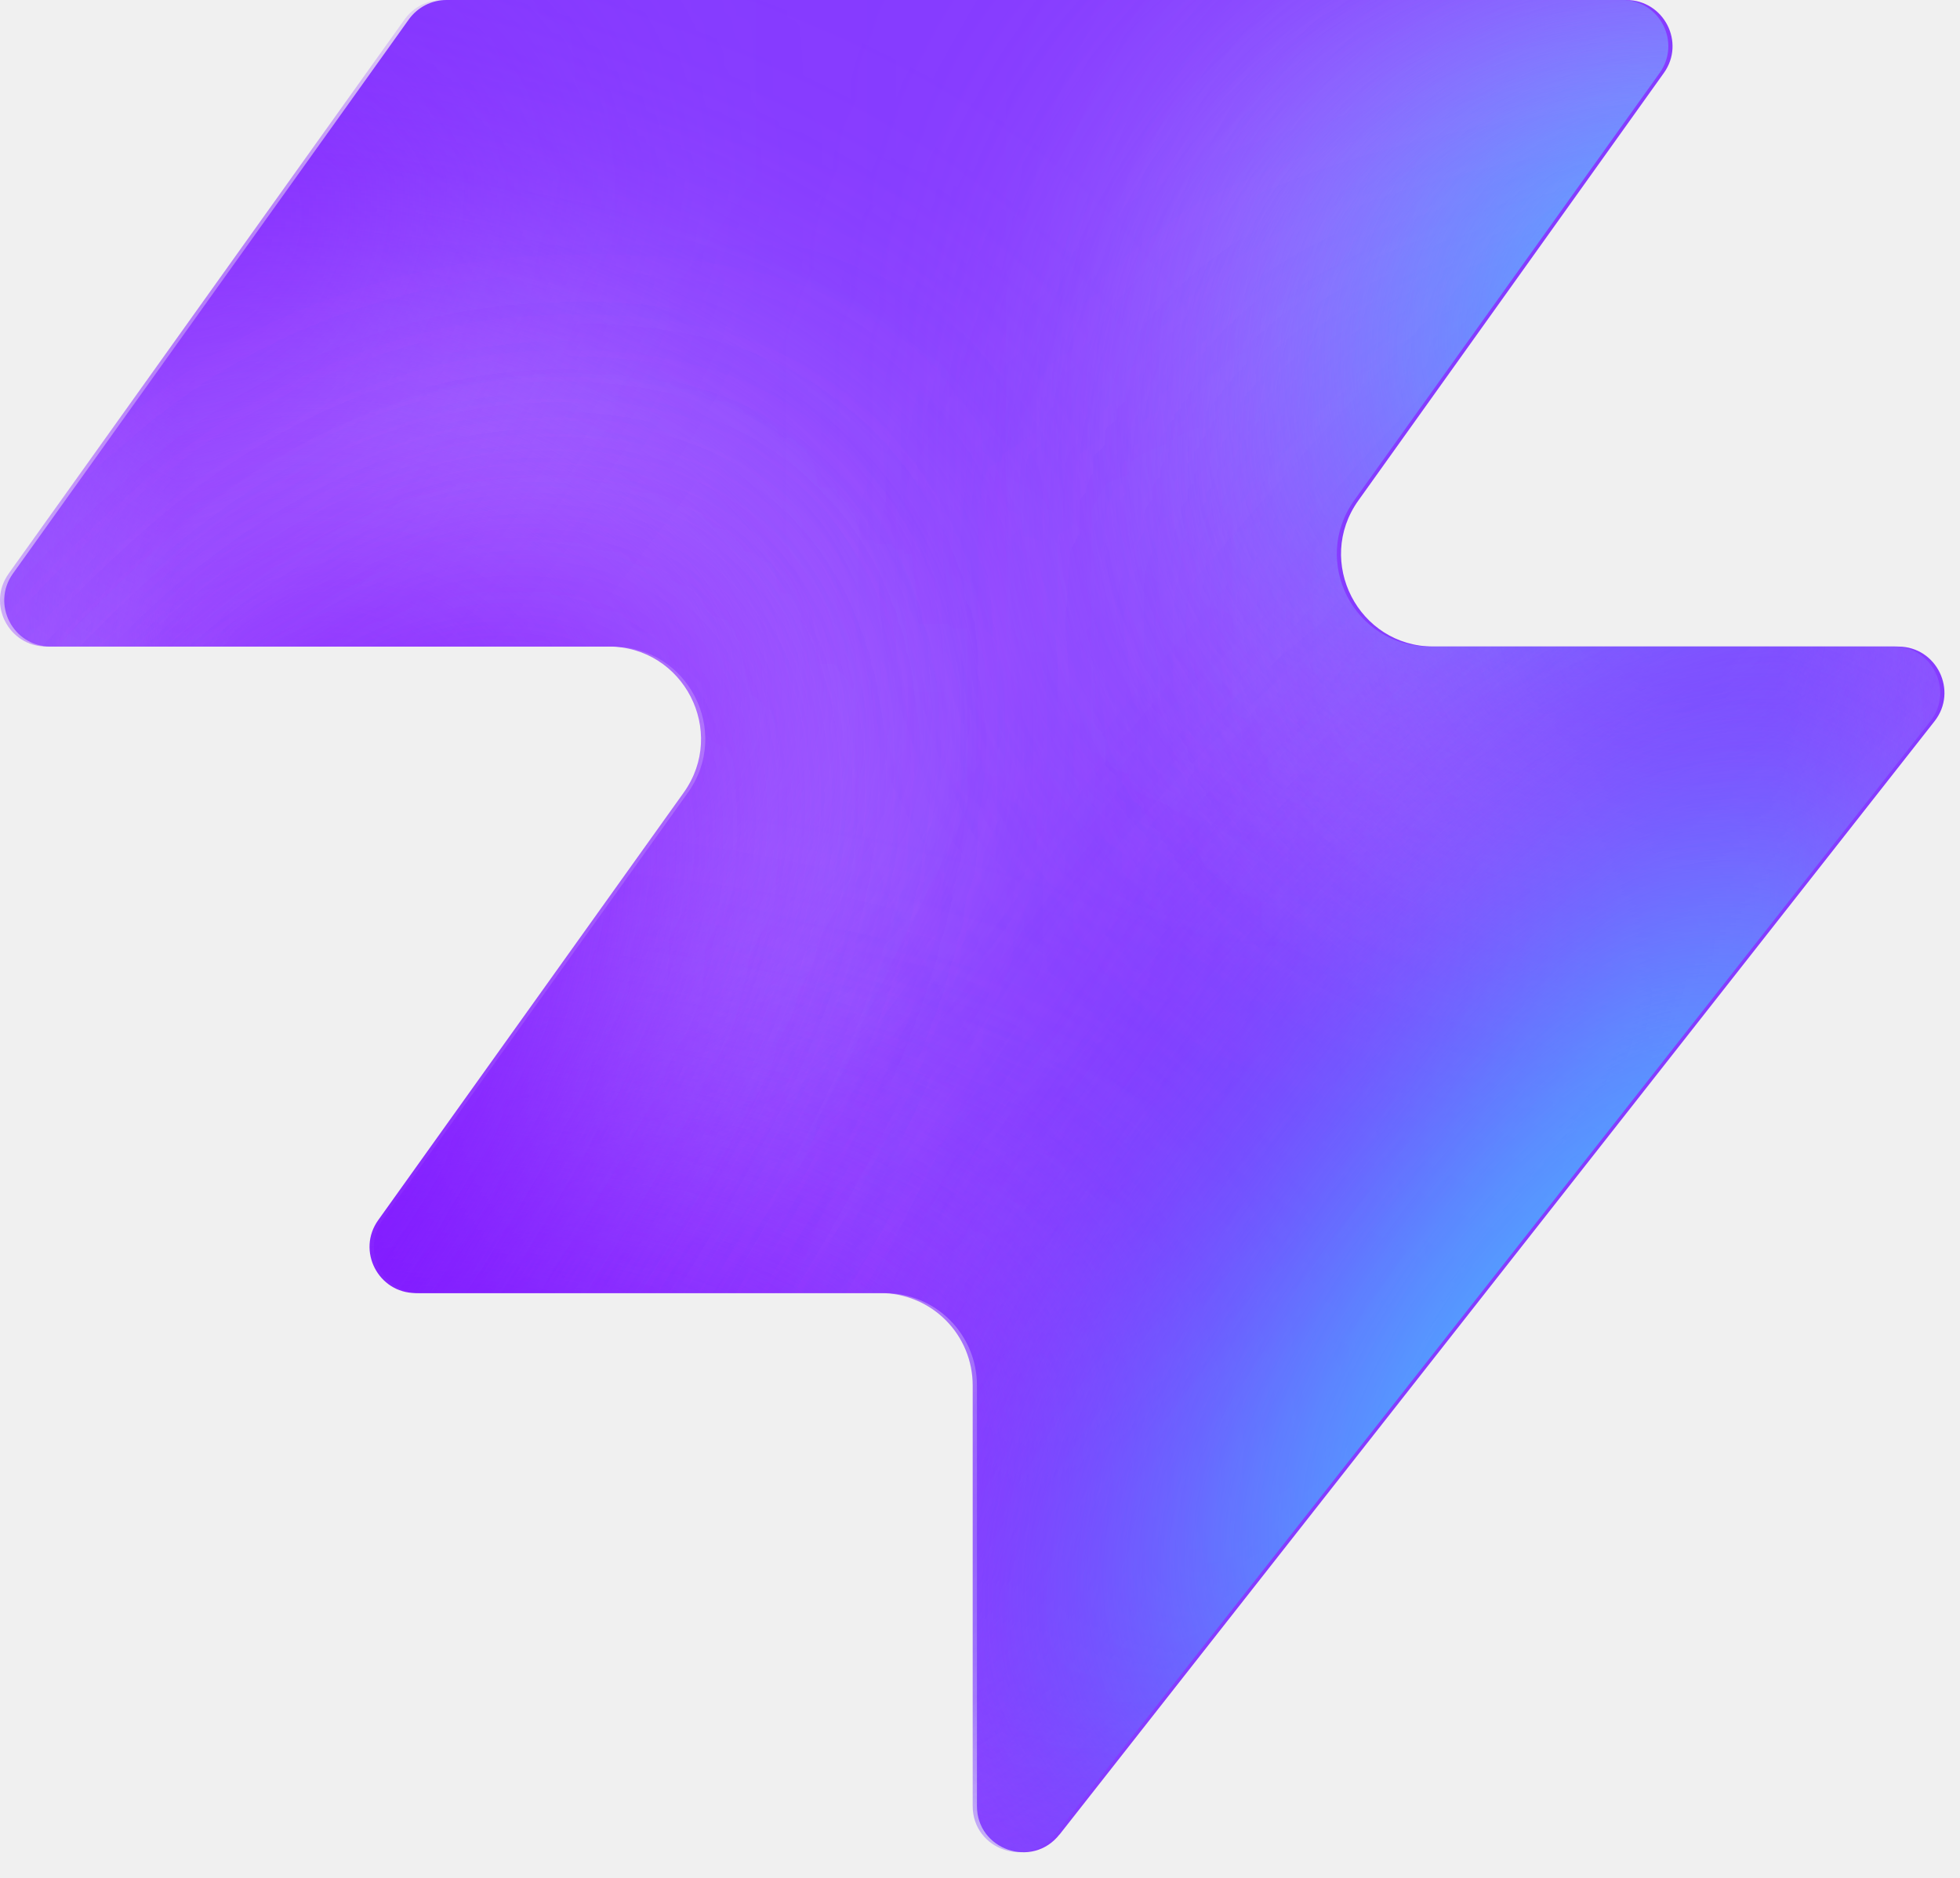
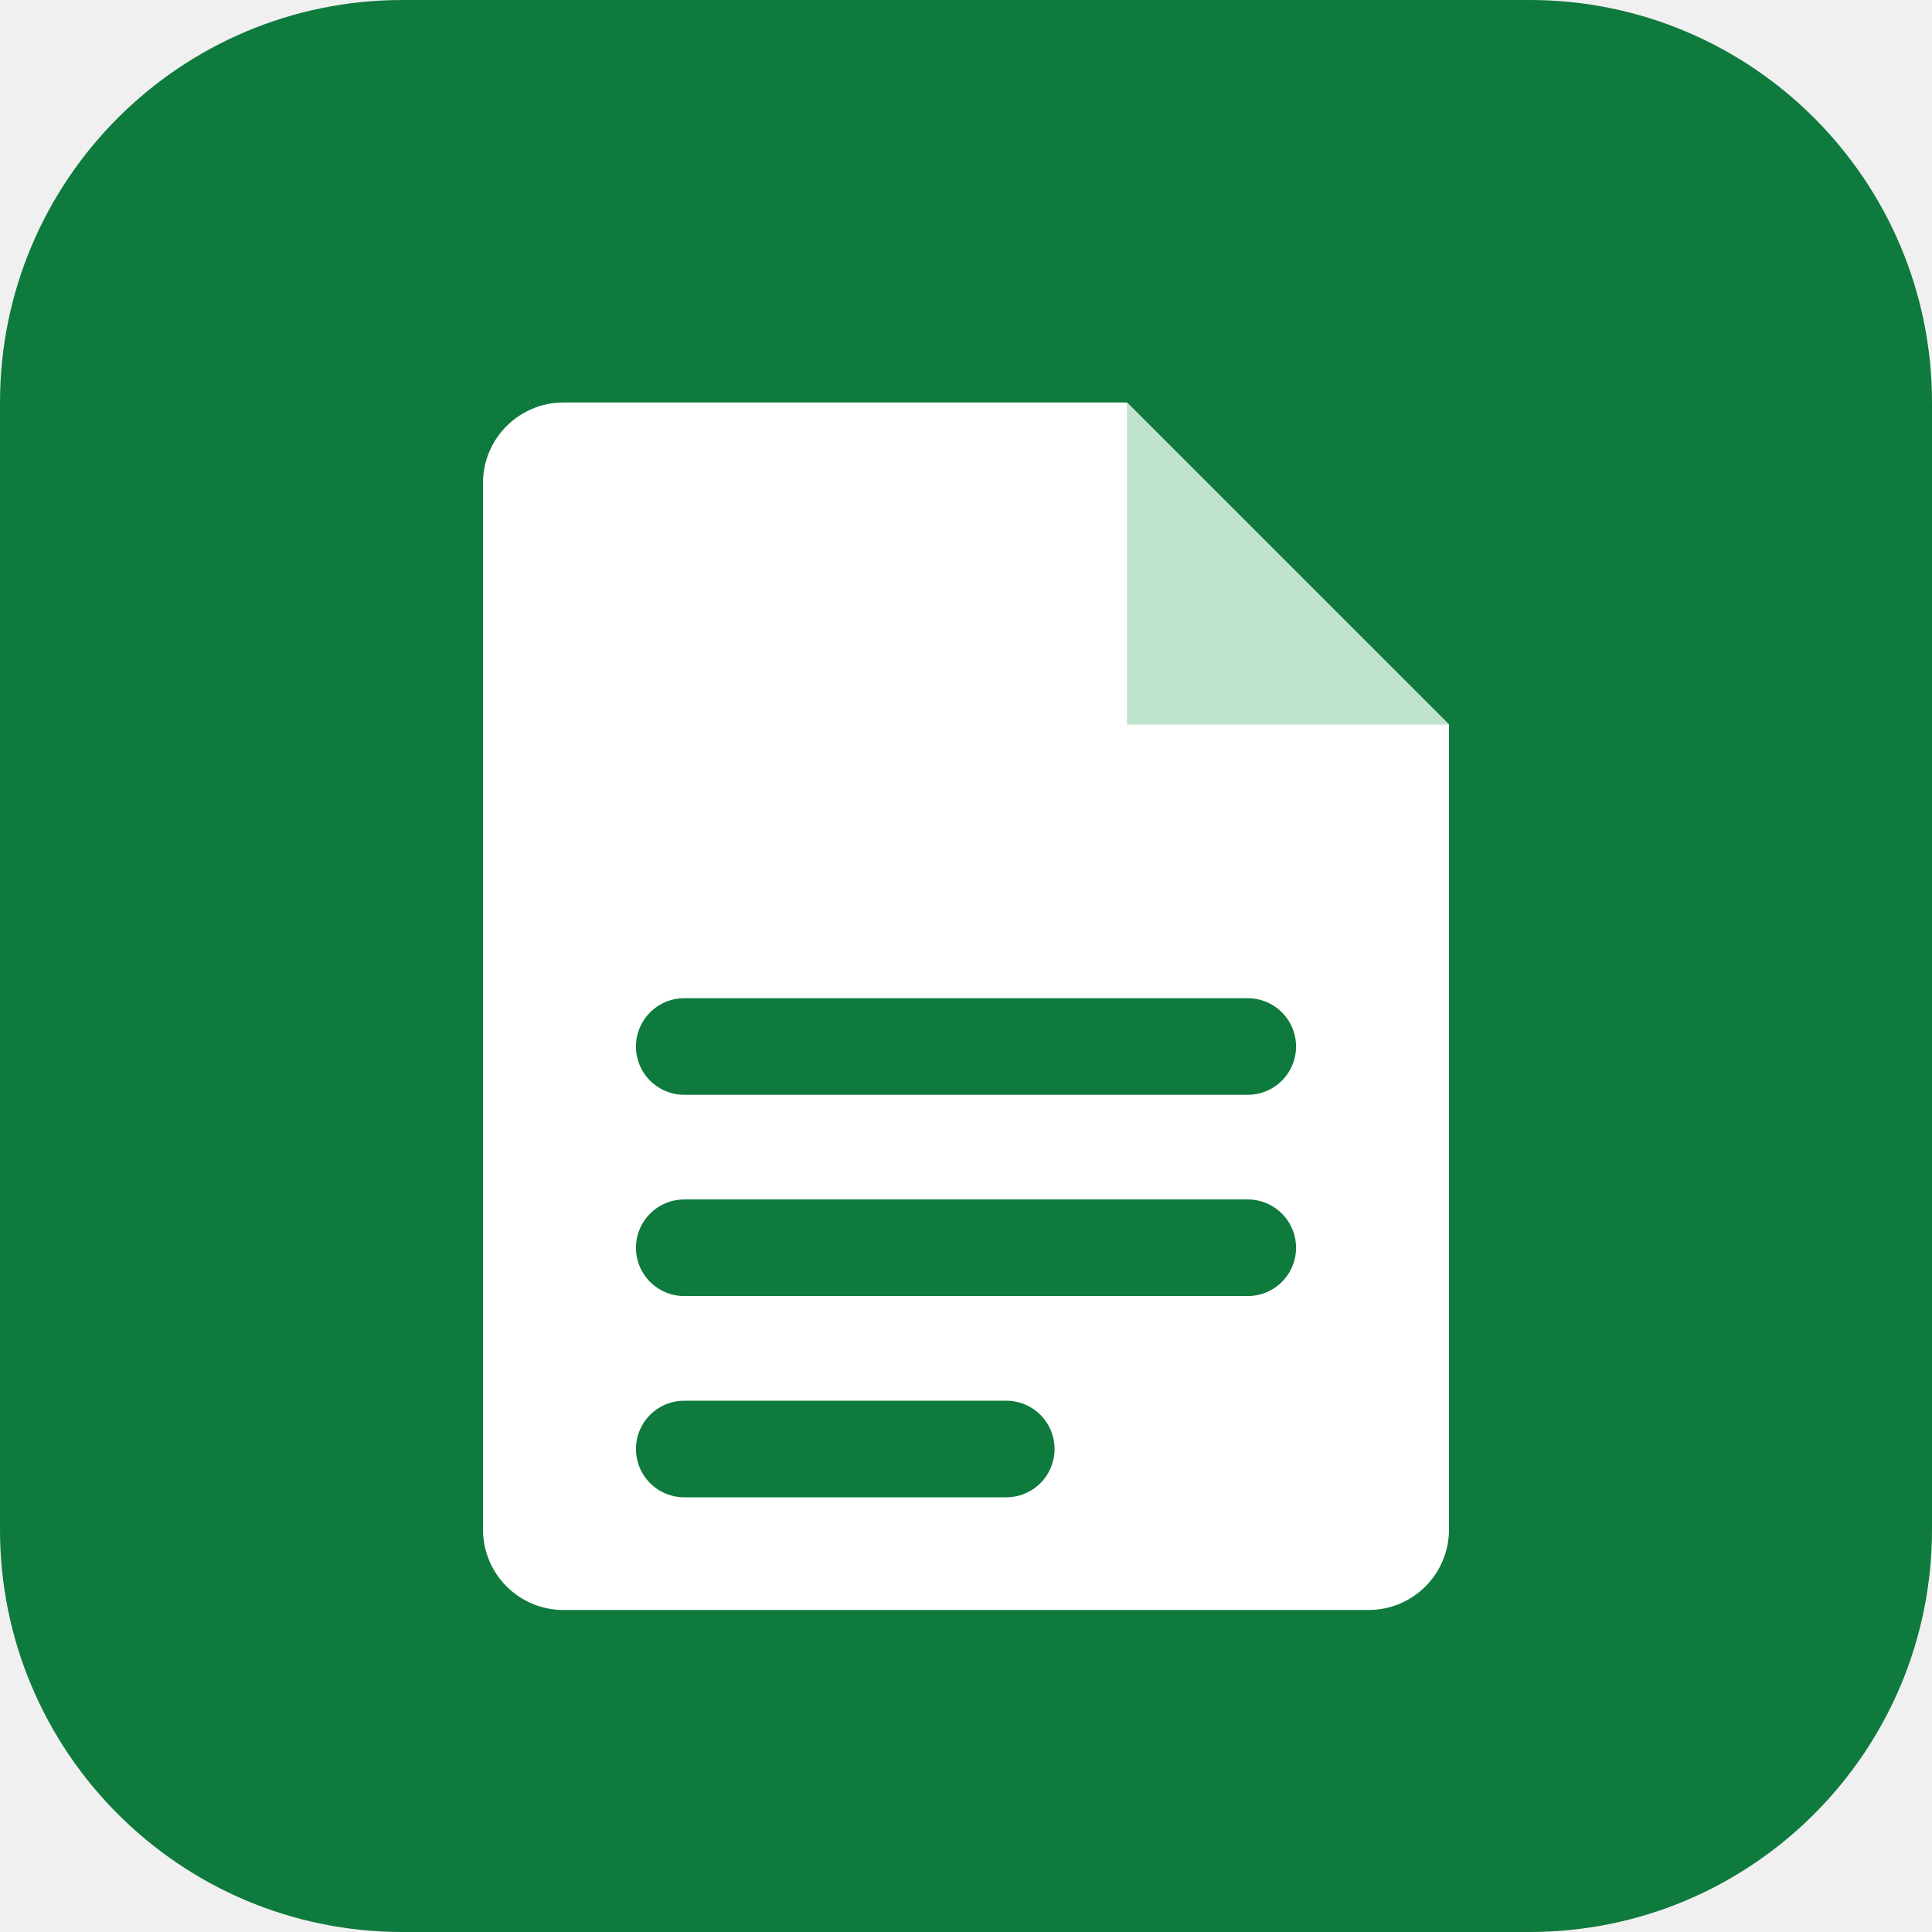
- <svg xmlns="http://www.w3.org/2000/svg" width="48" height="46" fill="none" viewBox="0 0 48 46">
-   <path fill="#863bff" d="M25.946 44.938c-.664.845-2.021.375-2.021-.698V33.937a2.26 2.26 0 0 0-2.262-2.262H10.287c-.92 0-1.456-1.04-.92-1.788l7.48-10.471c1.07-1.497 0-3.578-1.842-3.578H1.237c-.92 0-1.456-1.04-.92-1.788L10.013.474c.214-.297.556-.474.92-.474h28.894c.92 0 1.456 1.04.92 1.788l-7.48 10.471c-1.07 1.498 0 3.579 1.842 3.579h11.377c.943 0 1.473 1.088.89 1.83L25.947 44.94z" style="fill:#863bff;fill:color(display-p3 .525 .23 1);fill-opacity:1" />
-   <mask id="a" width="48" height="46" x="0" y="0" maskUnits="userSpaceOnUse" style="mask-type:alpha">
-     <path fill="#000" d="M25.842 44.938c-.664.844-2.021.375-2.021-.698V33.937a2.26 2.26 0 0 0-2.262-2.262H10.183c-.92 0-1.456-1.04-.92-1.788l7.48-10.471c1.07-1.498 0-3.579-1.842-3.579H1.133c-.92 0-1.456-1.04-.92-1.787L9.91.473c.214-.297.556-.474.92-.474h28.894c.92 0 1.456 1.04.92 1.788l-7.48 10.471c-1.07 1.498 0 3.578 1.842 3.578h11.377c.943 0 1.473 1.088.89 1.832L25.843 44.94z" style="fill:#000;fill-opacity:1" />
-   </mask>
-   <g mask="url(#a)">
-     <g filter="url(#b)">
-       <ellipse cx="5.508" cy="14.704" fill="#ede6ff" rx="5.508" ry="14.704" style="fill:#ede6ff;fill:color(display-p3 .927 .903 1);fill-opacity:1" transform="matrix(.00324 1 1 -.00324 -4.47 31.516)" />
-     </g>
-     <g filter="url(#c)">
-       <ellipse cx="10.399" cy="29.851" fill="#ede6ff" rx="10.399" ry="29.851" style="fill:#ede6ff;fill:color(display-p3 .927 .903 1);fill-opacity:1" transform="matrix(.00324 1 1 -.00324 -39.328 7.883)" />
-     </g>
-     <g filter="url(#d)">
-       <ellipse cx="5.508" cy="30.487" fill="#7e14ff" rx="5.508" ry="30.487" style="fill:#7e14ff;fill:color(display-p3 .492 .077 1);fill-opacity:1" transform="rotate(89.814 -25.913 -14.639)scale(1 -1)" />
-     </g>
-     <g filter="url(#e)">
-       <ellipse cx="5.508" cy="30.599" fill="#7e14ff" rx="5.508" ry="30.599" style="fill:#7e14ff;fill:color(display-p3 .492 .077 1);fill-opacity:1" transform="rotate(89.814 -32.644 -3.334)scale(1 -1)" />
-     </g>
-     <g filter="url(#f)">
-       <ellipse cx="5.508" cy="30.599" fill="#7e14ff" rx="5.508" ry="30.599" style="fill:#7e14ff;fill:color(display-p3 .492 .077 1);fill-opacity:1" transform="matrix(.00324 1 1 -.00324 -34.34 30.47)" />
-     </g>
-     <g filter="url(#g)">
-       <ellipse cx="14.072" cy="22.078" fill="#ede6ff" rx="14.072" ry="22.078" style="fill:#ede6ff;fill:color(display-p3 .927 .903 1);fill-opacity:1" transform="rotate(93.35 24.506 48.493)scale(-1 1)" />
-     </g>
-     <g filter="url(#h)">
-       <ellipse cx="3.47" cy="21.501" fill="#7e14ff" rx="3.47" ry="21.501" style="fill:#7e14ff;fill:color(display-p3 .492 .077 1);fill-opacity:1" transform="rotate(89.009 28.708 47.59)scale(-1 1)" />
-     </g>
-     <g filter="url(#i)">
-       <ellipse cx="3.47" cy="21.501" fill="#7e14ff" rx="3.47" ry="21.501" style="fill:#7e14ff;fill:color(display-p3 .492 .077 1);fill-opacity:1" transform="rotate(89.009 28.708 47.59)scale(-1 1)" />
-     </g>
-     <g filter="url(#j)">
-       <ellipse cx=".387" cy="8.972" fill="#7e14ff" rx="4.407" ry="29.108" style="fill:#7e14ff;fill:color(display-p3 .492 .077 1);fill-opacity:1" transform="rotate(39.51 .387 8.972)" />
-     </g>
-     <g filter="url(#k)">
-       <ellipse cx="47.523" cy="-6.092" fill="#7e14ff" rx="4.407" ry="29.108" style="fill:#7e14ff;fill:color(display-p3 .492 .077 1);fill-opacity:1" transform="rotate(37.892 47.523 -6.092)" />
-     </g>
-     <g filter="url(#l)">
-       <ellipse cx="41.412" cy="6.333" fill="#47bfff" rx="5.971" ry="9.665" style="fill:#47bfff;fill:color(display-p3 .28 .748 1);fill-opacity:1" transform="rotate(37.892 41.412 6.333)" />
-     </g>
-     <g filter="url(#m)">
-       <ellipse cx="-1.879" cy="38.332" fill="#7e14ff" rx="4.407" ry="29.108" style="fill:#7e14ff;fill:color(display-p3 .492 .077 1);fill-opacity:1" transform="rotate(37.892 -1.88 38.332)" />
-     </g>
-     <g filter="url(#n)">
-       <ellipse cx="-1.879" cy="38.332" fill="#7e14ff" rx="4.407" ry="29.108" style="fill:#7e14ff;fill:color(display-p3 .492 .077 1);fill-opacity:1" transform="rotate(37.892 -1.88 38.332)" />
-     </g>
-     <g filter="url(#o)">
-       <ellipse cx="35.651" cy="29.907" fill="#7e14ff" rx="4.407" ry="29.108" style="fill:#7e14ff;fill:color(display-p3 .492 .077 1);fill-opacity:1" transform="rotate(37.892 35.651 29.907)" />
-     </g>
-     <g filter="url(#p)">
-       <ellipse cx="38.418" cy="32.4" fill="#47bfff" rx="5.971" ry="15.297" style="fill:#47bfff;fill:color(display-p3 .28 .748 1);fill-opacity:1" transform="rotate(37.892 38.418 32.4)" />
-     </g>
-   </g>
-   <defs>
-     <filter id="b" width="60.045" height="41.654" x="-19.77" y="16.149" color-interpolation-filters="sRGB" filterUnits="userSpaceOnUse">
-       <feFlood flood-opacity="0" result="BackgroundImageFix" />
-       <feBlend in="SourceGraphic" in2="BackgroundImageFix" result="shape" />
-       <feGaussianBlur result="effect1_foregroundBlur_2002_17158" stdDeviation="7.659" />
-     </filter>
-     <filter id="c" width="90.34" height="51.437" x="-54.613" y="-7.533" color-interpolation-filters="sRGB" filterUnits="userSpaceOnUse">
-       <feFlood flood-opacity="0" result="BackgroundImageFix" />
-       <feBlend in="SourceGraphic" in2="BackgroundImageFix" result="shape" />
-       <feGaussianBlur result="effect1_foregroundBlur_2002_17158" stdDeviation="7.659" />
-     </filter>
-     <filter id="d" width="79.355" height="29.4" x="-49.64" y="2.03" color-interpolation-filters="sRGB" filterUnits="userSpaceOnUse">
-       <feFlood flood-opacity="0" result="BackgroundImageFix" />
-       <feBlend in="SourceGraphic" in2="BackgroundImageFix" result="shape" />
-       <feGaussianBlur result="effect1_foregroundBlur_2002_17158" stdDeviation="4.596" />
-     </filter>
-     <filter id="e" width="79.579" height="29.4" x="-45.045" y="20.029" color-interpolation-filters="sRGB" filterUnits="userSpaceOnUse">
-       <feFlood flood-opacity="0" result="BackgroundImageFix" />
-       <feBlend in="SourceGraphic" in2="BackgroundImageFix" result="shape" />
-       <feGaussianBlur result="effect1_foregroundBlur_2002_17158" stdDeviation="4.596" />
-     </filter>
-     <filter id="f" width="79.579" height="29.4" x="-43.513" y="21.178" color-interpolation-filters="sRGB" filterUnits="userSpaceOnUse">
-       <feFlood flood-opacity="0" result="BackgroundImageFix" />
-       <feBlend in="SourceGraphic" in2="BackgroundImageFix" result="shape" />
-       <feGaussianBlur result="effect1_foregroundBlur_2002_17158" stdDeviation="4.596" />
-     </filter>
-     <filter id="g" width="74.749" height="58.852" x="15.756" y="-17.901" color-interpolation-filters="sRGB" filterUnits="userSpaceOnUse">
-       <feFlood flood-opacity="0" result="BackgroundImageFix" />
-       <feBlend in="SourceGraphic" in2="BackgroundImageFix" result="shape" />
-       <feGaussianBlur result="effect1_foregroundBlur_2002_17158" stdDeviation="7.659" />
-     </filter>
-     <filter id="h" width="61.377" height="25.362" x="23.548" y="2.284" color-interpolation-filters="sRGB" filterUnits="userSpaceOnUse">
-       <feFlood flood-opacity="0" result="BackgroundImageFix" />
-       <feBlend in="SourceGraphic" in2="BackgroundImageFix" result="shape" />
-       <feGaussianBlur result="effect1_foregroundBlur_2002_17158" stdDeviation="4.596" />
-     </filter>
-     <filter id="i" width="61.377" height="25.362" x="23.548" y="2.284" color-interpolation-filters="sRGB" filterUnits="userSpaceOnUse">
-       <feFlood flood-opacity="0" result="BackgroundImageFix" />
-       <feBlend in="SourceGraphic" in2="BackgroundImageFix" result="shape" />
-       <feGaussianBlur result="effect1_foregroundBlur_2002_17158" stdDeviation="4.596" />
-     </filter>
-     <filter id="j" width="56.045" height="63.649" x="-27.636" y="-22.853" color-interpolation-filters="sRGB" filterUnits="userSpaceOnUse">
-       <feFlood flood-opacity="0" result="BackgroundImageFix" />
-       <feBlend in="SourceGraphic" in2="BackgroundImageFix" result="shape" />
-       <feGaussianBlur result="effect1_foregroundBlur_2002_17158" stdDeviation="4.596" />
-     </filter>
-     <filter id="k" width="54.814" height="64.646" x="20.116" y="-38.415" color-interpolation-filters="sRGB" filterUnits="userSpaceOnUse">
-       <feFlood flood-opacity="0" result="BackgroundImageFix" />
-       <feBlend in="SourceGraphic" in2="BackgroundImageFix" result="shape" />
-       <feGaussianBlur result="effect1_foregroundBlur_2002_17158" stdDeviation="4.596" />
-     </filter>
-     <filter id="l" width="33.541" height="35.313" x="24.641" y="-11.323" color-interpolation-filters="sRGB" filterUnits="userSpaceOnUse">
-       <feFlood flood-opacity="0" result="BackgroundImageFix" />
-       <feBlend in="SourceGraphic" in2="BackgroundImageFix" result="shape" />
-       <feGaussianBlur result="effect1_foregroundBlur_2002_17158" stdDeviation="4.596" />
-     </filter>
-     <filter id="m" width="54.814" height="64.646" x="-29.286" y="6.009" color-interpolation-filters="sRGB" filterUnits="userSpaceOnUse">
-       <feFlood flood-opacity="0" result="BackgroundImageFix" />
-       <feBlend in="SourceGraphic" in2="BackgroundImageFix" result="shape" />
-       <feGaussianBlur result="effect1_foregroundBlur_2002_17158" stdDeviation="4.596" />
-     </filter>
-     <filter id="n" width="54.814" height="64.646" x="-29.286" y="6.009" color-interpolation-filters="sRGB" filterUnits="userSpaceOnUse">
-       <feFlood flood-opacity="0" result="BackgroundImageFix" />
-       <feBlend in="SourceGraphic" in2="BackgroundImageFix" result="shape" />
-       <feGaussianBlur result="effect1_foregroundBlur_2002_17158" stdDeviation="4.596" />
-     </filter>
-     <filter id="o" width="54.814" height="64.646" x="8.244" y="-2.416" color-interpolation-filters="sRGB" filterUnits="userSpaceOnUse">
-       <feFlood flood-opacity="0" result="BackgroundImageFix" />
-       <feBlend in="SourceGraphic" in2="BackgroundImageFix" result="shape" />
-       <feGaussianBlur result="effect1_foregroundBlur_2002_17158" stdDeviation="4.596" />
-     </filter>
-     <filter id="p" width="39.409" height="43.623" x="18.713" y="10.588" color-interpolation-filters="sRGB" filterUnits="userSpaceOnUse">
-       <feFlood flood-opacity="0" result="BackgroundImageFix" />
-       <feBlend in="SourceGraphic" in2="BackgroundImageFix" result="shape" />
-       <feGaussianBlur result="effect1_foregroundBlur_2002_17158" stdDeviation="4.596" />
-     </filter>
-   </defs>
+ <svg xmlns="http://www.w3.org/2000/svg" width="48" height="48" viewBox="0 0 48 48">
+   <rect width="48" height="48" rx="10" fill="#0f7a3d" />
+   <path d="M14 10h14l8 8v20a2 2 0 0 1-2 2H14a2 2 0 0 1-2-2V12a2 2 0 0 1 2-2z" fill="#fff" />
+   <path d="M28 10v8h8z" fill="#bfe3cd" />
+   <path d="M17 26h14M17 31h14M17 36h8" stroke="#0f7a3d" stroke-width="2.4" stroke-linecap="round" />
</svg>
